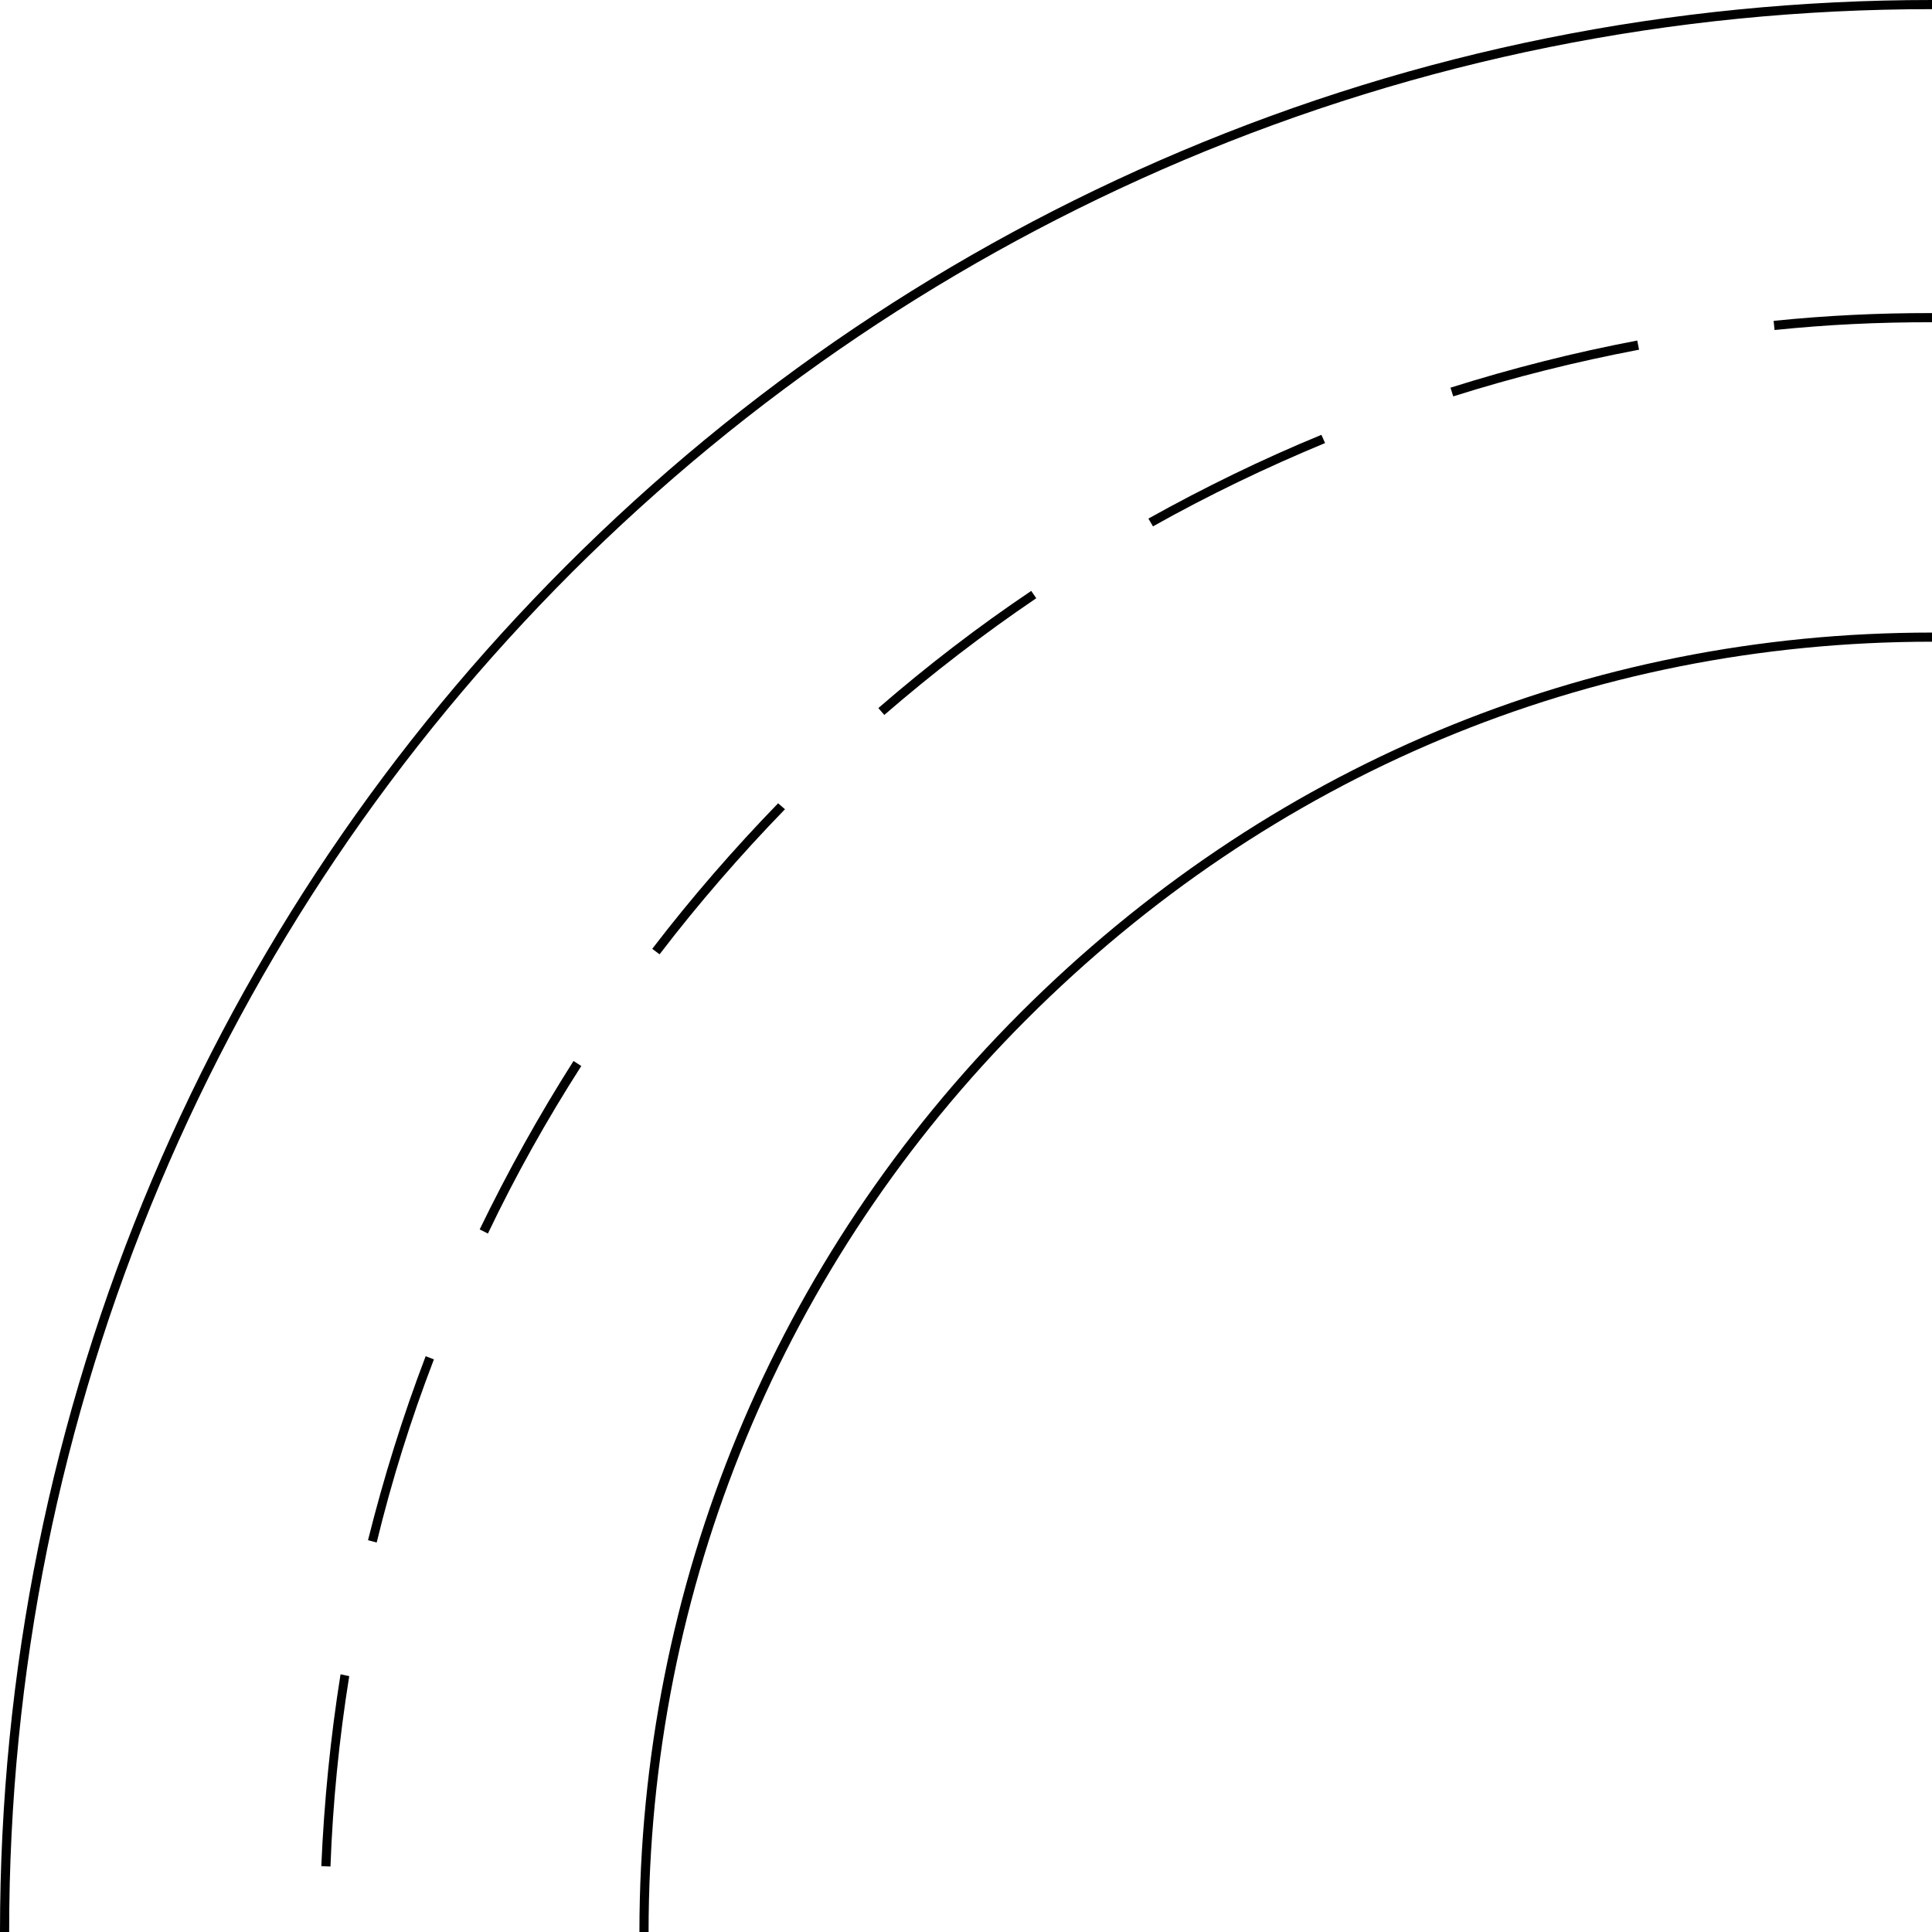
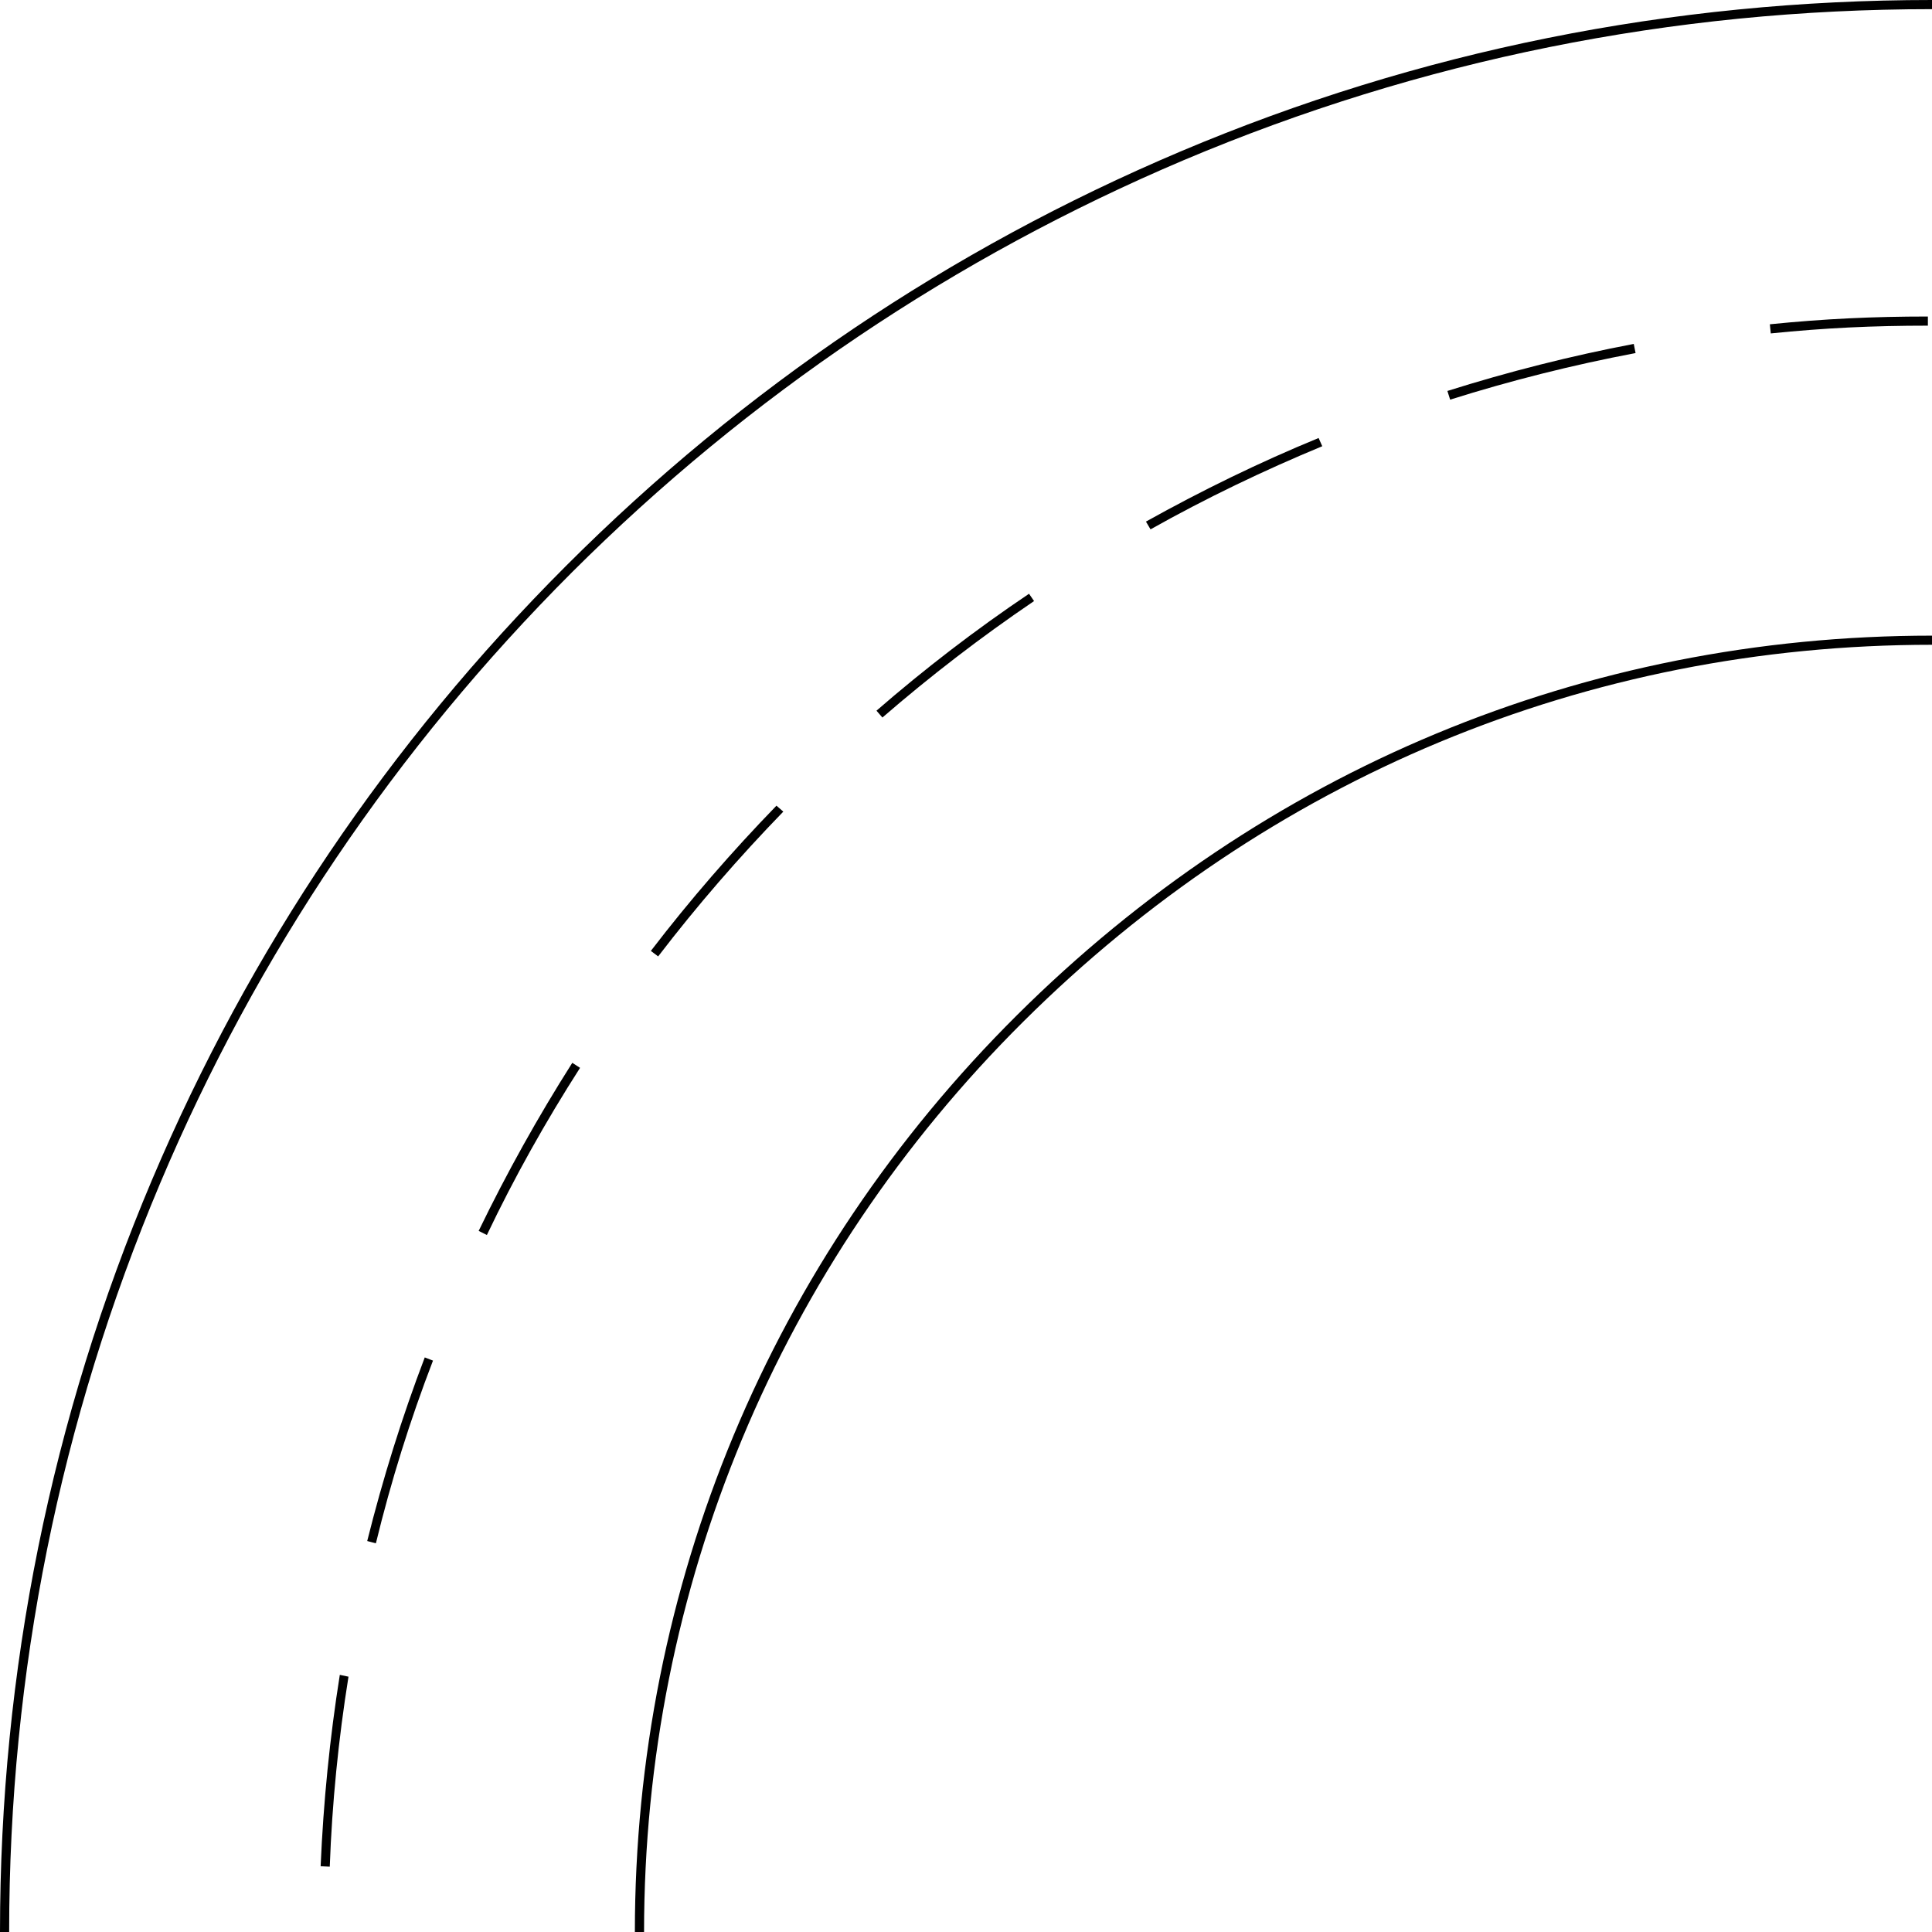
- <svg xmlns="http://www.w3.org/2000/svg" xml:space="preserve" enable-background="new 0 0 422.1 422.1" viewBox="0 0 422.1 422.1" y="0px" x="0px" id="Ebene_1" version="1.1">
-   <defs id="defs11" />
-   <g id="g337">
-     <g id="g3707" transform="rotate(-90,211.05,211.05)">
-       <path id="path2" d="m 422.1,422.1 h -2 c 0,-56.7 -11.1,-111.7 -33,-163.5 -21.2,-50 -51.5,-95 -90,-133.6 C 258.5,86.4 213.6,56.1 163.6,35 111.7,13.1 56.7,2 0,2 V 0 c 57,0 112.3,11.2 164.3,33.2 50.3,21.3 95.4,51.7 134.2,90.5 38.8,38.8 69.2,83.9 90.5,134.2 22,52 33.1,107.3 33.1,164.2 z" />
-       <path id="path4" d="m 353.7,422.1 h -2 c 0,-12 -0.5,-22.6 -1.7,-34.4 l 2,-0.2 c 1.2,11.9 1.7,22.6 1.7,34.6 z m -8,-64 c -2.6,-13.7 -6,-27.3 -10.2,-40.6 l 1.9,-0.6 c 4.2,13.3 7.7,27.1 10.3,40.8 z M 325.3,289.5 C 320,276.7 313.9,264 307.1,251.9 l 1.7,-1 c 6.8,12.2 13,24.9 18.3,37.8 z M 291.4,226.4 C 283.6,214.9 275,203.7 265.9,193.2 l 1.5,-1.3 c 9.2,10.6 17.8,21.8 25.6,33.4 z m -46.1,-54.9 c -10,-9.7 -20.6,-18.9 -31.7,-27.4 l 1.2,-1.6 c 11.1,8.5 21.8,17.8 31.8,27.5 z M 189.2,127 c -11.7,-7.5 -24,-14.4 -36.6,-20.4 l 0.9,-1.8 c 12.6,6.1 25,13 36.8,20.5 z M 125.1,94.8 c -13,-5 -26.4,-9.2 -40,-12.5 l 0.5,-1.9 C 99.2,83.8 112.7,88 125.8,93 Z M 55.9,76.3 C 42.2,74.1 28.2,72.7 14.3,72.2 l 0.1,-2 c 14,0.6 28.1,2 41.9,4.2 z" />
-       <path id="path6" d="m 283.9,422.1 h -2 C 281.9,346.8 252.6,277.5 199.4,224.3 146.2,171.1 75.3,141.7 0,141.7 v -2 c 75.8,0 147.1,29.5 200.8,83.2 53.6,53.6 83.1,123.4 83.1,199.2 z" />
-     </g>
+ <svg xmlns="http://www.w3.org/2000/svg" width="424" height="424">
+   <g fill="#000" fill-rule="nonzero">
+     <path d="M424 0v2.009c-56.955 0-112.203 11.15-164.236 33.149-50.225 21.295-95.428 51.731-134.201 90.405-38.774 38.773-69.21 83.876-90.405 134.1C13.159 311.798 2.009 367.046 2.009 424H0c0-57.257 11.25-112.805 33.35-165.04 21.395-50.526 51.932-95.829 90.907-134.804C163.23 85.182 208.534 54.645 259.06 33.25 311.295 11.15 366.844 0 424 0z" />
+     <path d="M423.098 69.464v2.005c-12.028 0-22.654.5-34.481 1.704l-.2-2.005c11.927-1.203 22.653-1.704 34.68-1.704zm-64.151 8.019a355.33 355.33 0 0 0-40.696 10.224l-.602-1.905c13.332-4.21 27.164-7.718 40.897-10.324l.4 2.005zM290.184 97.93c-12.83 5.312-25.56 11.427-37.688 18.243l-1.003-1.704c12.229-6.816 24.959-13.03 37.89-18.343l.801 1.804zm-63.249 33.98a357.321 357.321 0 0 0-33.278 25.56l-1.303-1.503c10.625-9.222 21.851-17.842 33.479-25.66l1.102 1.603zm-55.03 46.21c-9.722 10.023-18.944 20.648-27.464 31.774l-1.604-1.203c8.52-11.126 17.842-21.851 27.565-31.875l1.503 1.303zM127.3 234.352c-7.517 11.727-14.434 24.056-20.448 36.686l-1.804-.902a368.023 368.023 0 0 1 20.548-36.887l1.704 1.103zm-32.276 64.251a326.052 326.052 0 0 0-12.53 40.095l-1.904-.501c3.408-13.633 7.618-27.164 12.63-40.295l1.804.701zM76.48 367.968c-2.205 13.732-3.608 27.765-4.11 41.698l-2.004-.1c.601-14.033 2.005-28.166 4.21-42l1.904.402zM424 139.5v2.004c-75.905 0-145.762 29.362-199.39 82.675C170.982 277.49 141.346 348.54 141.346 424h-2.016c0-75.96 29.737-147.41 83.869-201.224C277.229 169.062 347.59 139.5 424 139.5z" />
  </g>
</svg>
